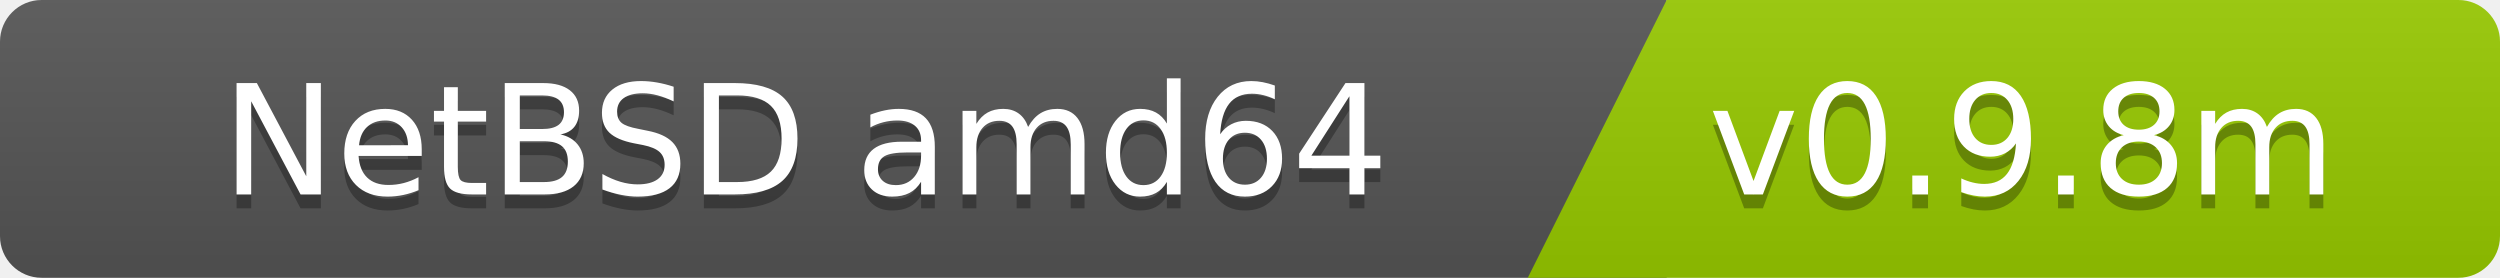
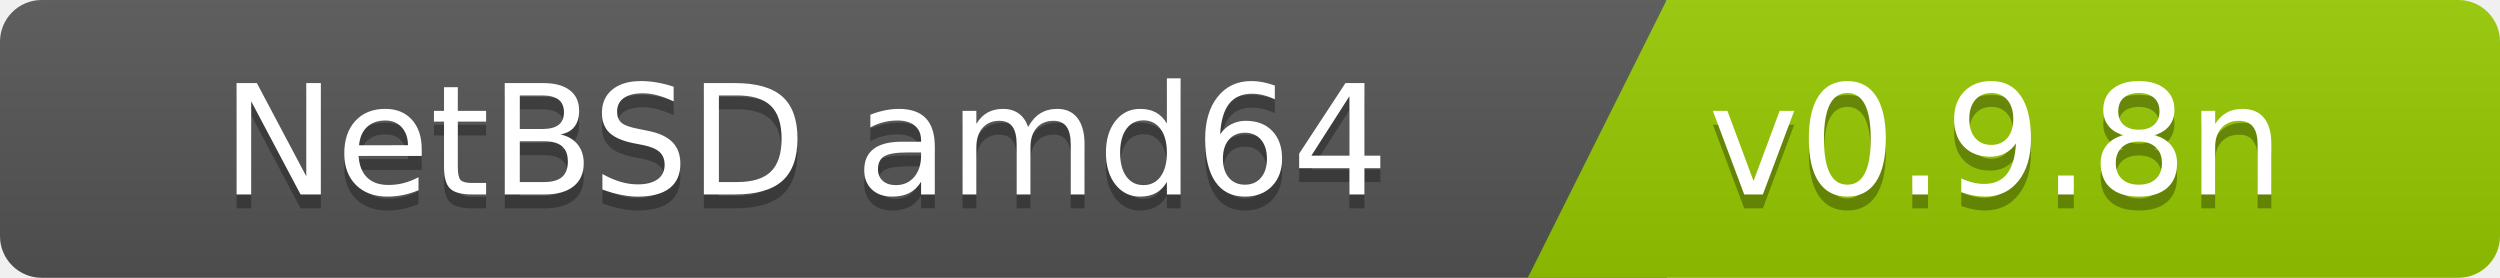
<svg xmlns="http://www.w3.org/2000/svg" width="180" height="20">
  <linearGradient id="b" x2="0" y2="100%">
    <stop offset="0" stop-color="#bbb" stop-opacity=".1" />
    <stop offset="1" stop-opacity=".1" />
  </linearGradient>
  <clipPath id="a">
    <rect width="180" height="20" rx="3" fill="#fff" />
  </clipPath>
  <g clip-path="url(#a)">
    <path fill="#555" d="M0   0h120v20H0z" />
    <path fill="#97ca00" d="M120 0h125v20H110z" />
    <path fill="url(#b)" d="M0   0h180v20H0z" />
  </g>
  <g fill="#fff" font-family="DejaVu Sans,Verdana,Geneva,sans-serif" font-size="110">
    <text x="1000" y="150" fill="#010101" fill-opacity=".3" transform="scale(.1)" text-anchor="end">NetBSD amd64</text>
    <text x="1000" y="140" transform="scale(.1)" text-anchor="end">NetBSD amd64</text>
-     <text x="1230" y="150" fill="#010101" fill-opacity=".3" transform="scale(.1)" text-anchor="start">v0.9.8m</text>
-     <text x="1230" y="140" transform="scale(.1)" text-anchor="start">v0.9.8m</text>
+     <text x="1230" y="150" fill="#010101" fill-opacity=".3" transform="scale(.1)" text-anchor="start">v0.9.8n</text>
+     <text x="1230" y="140" transform="scale(.1)" text-anchor="start">v0.9.8n</text>
  </g>
</svg>
